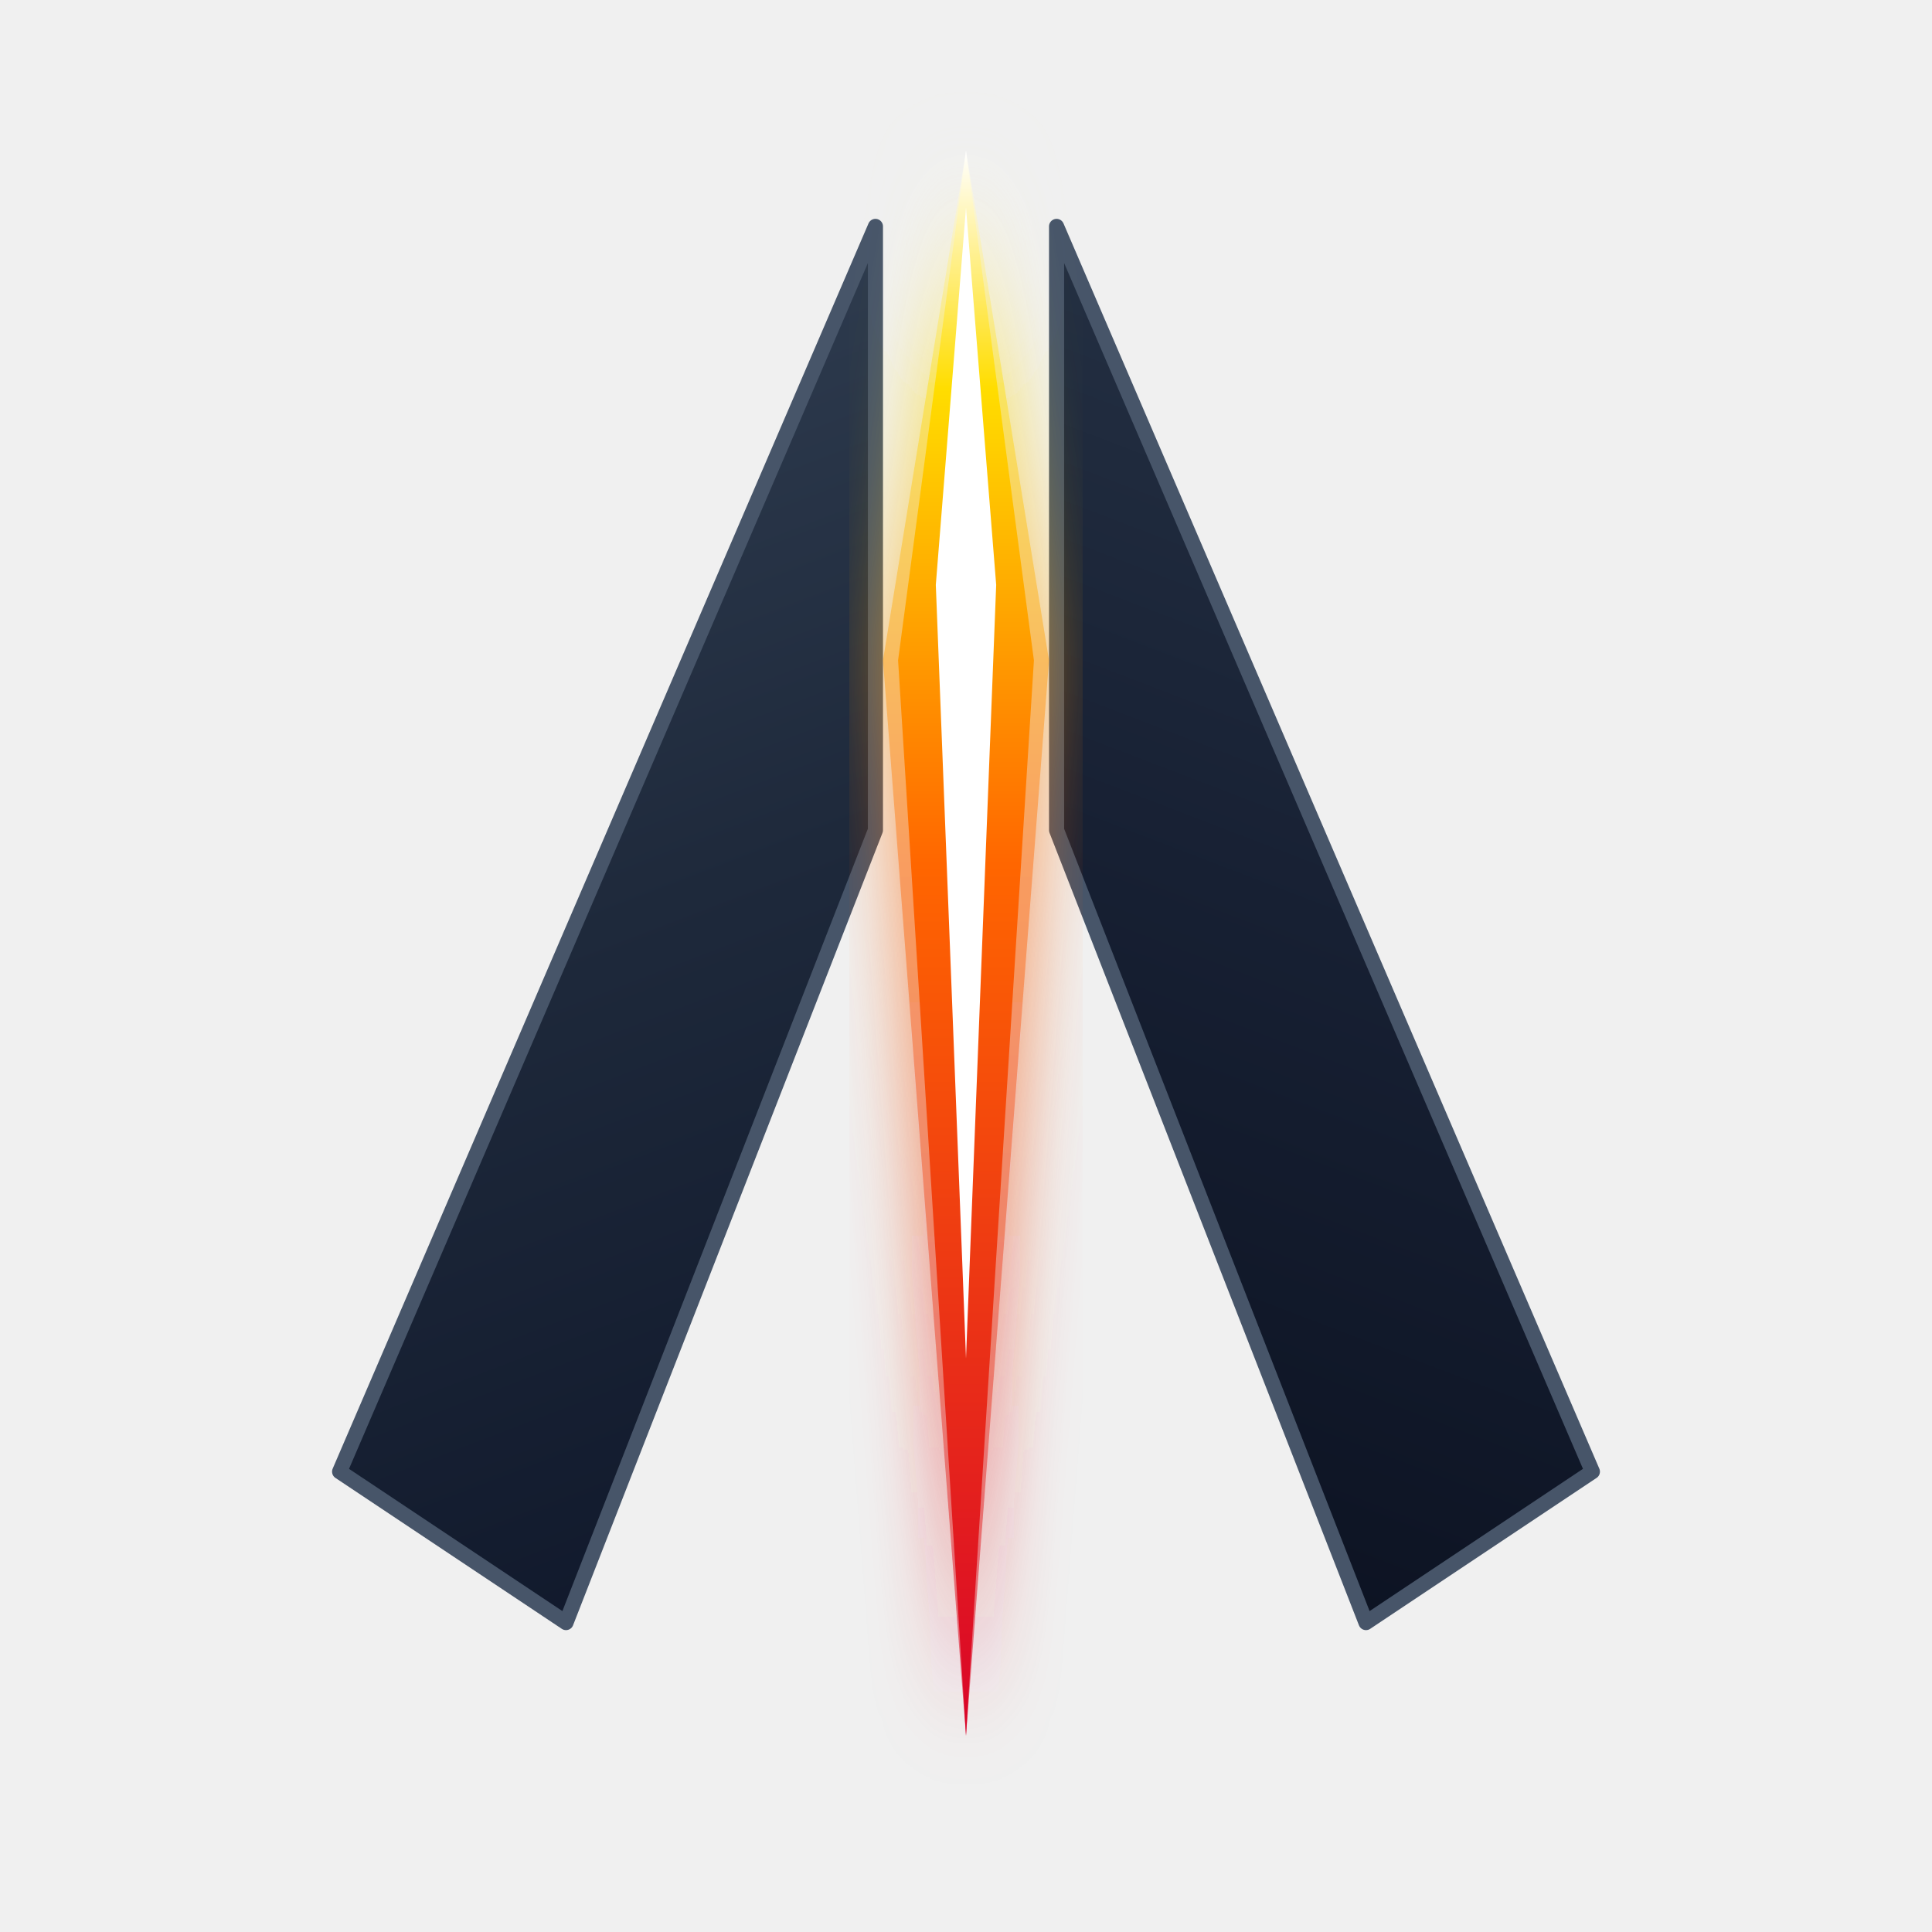
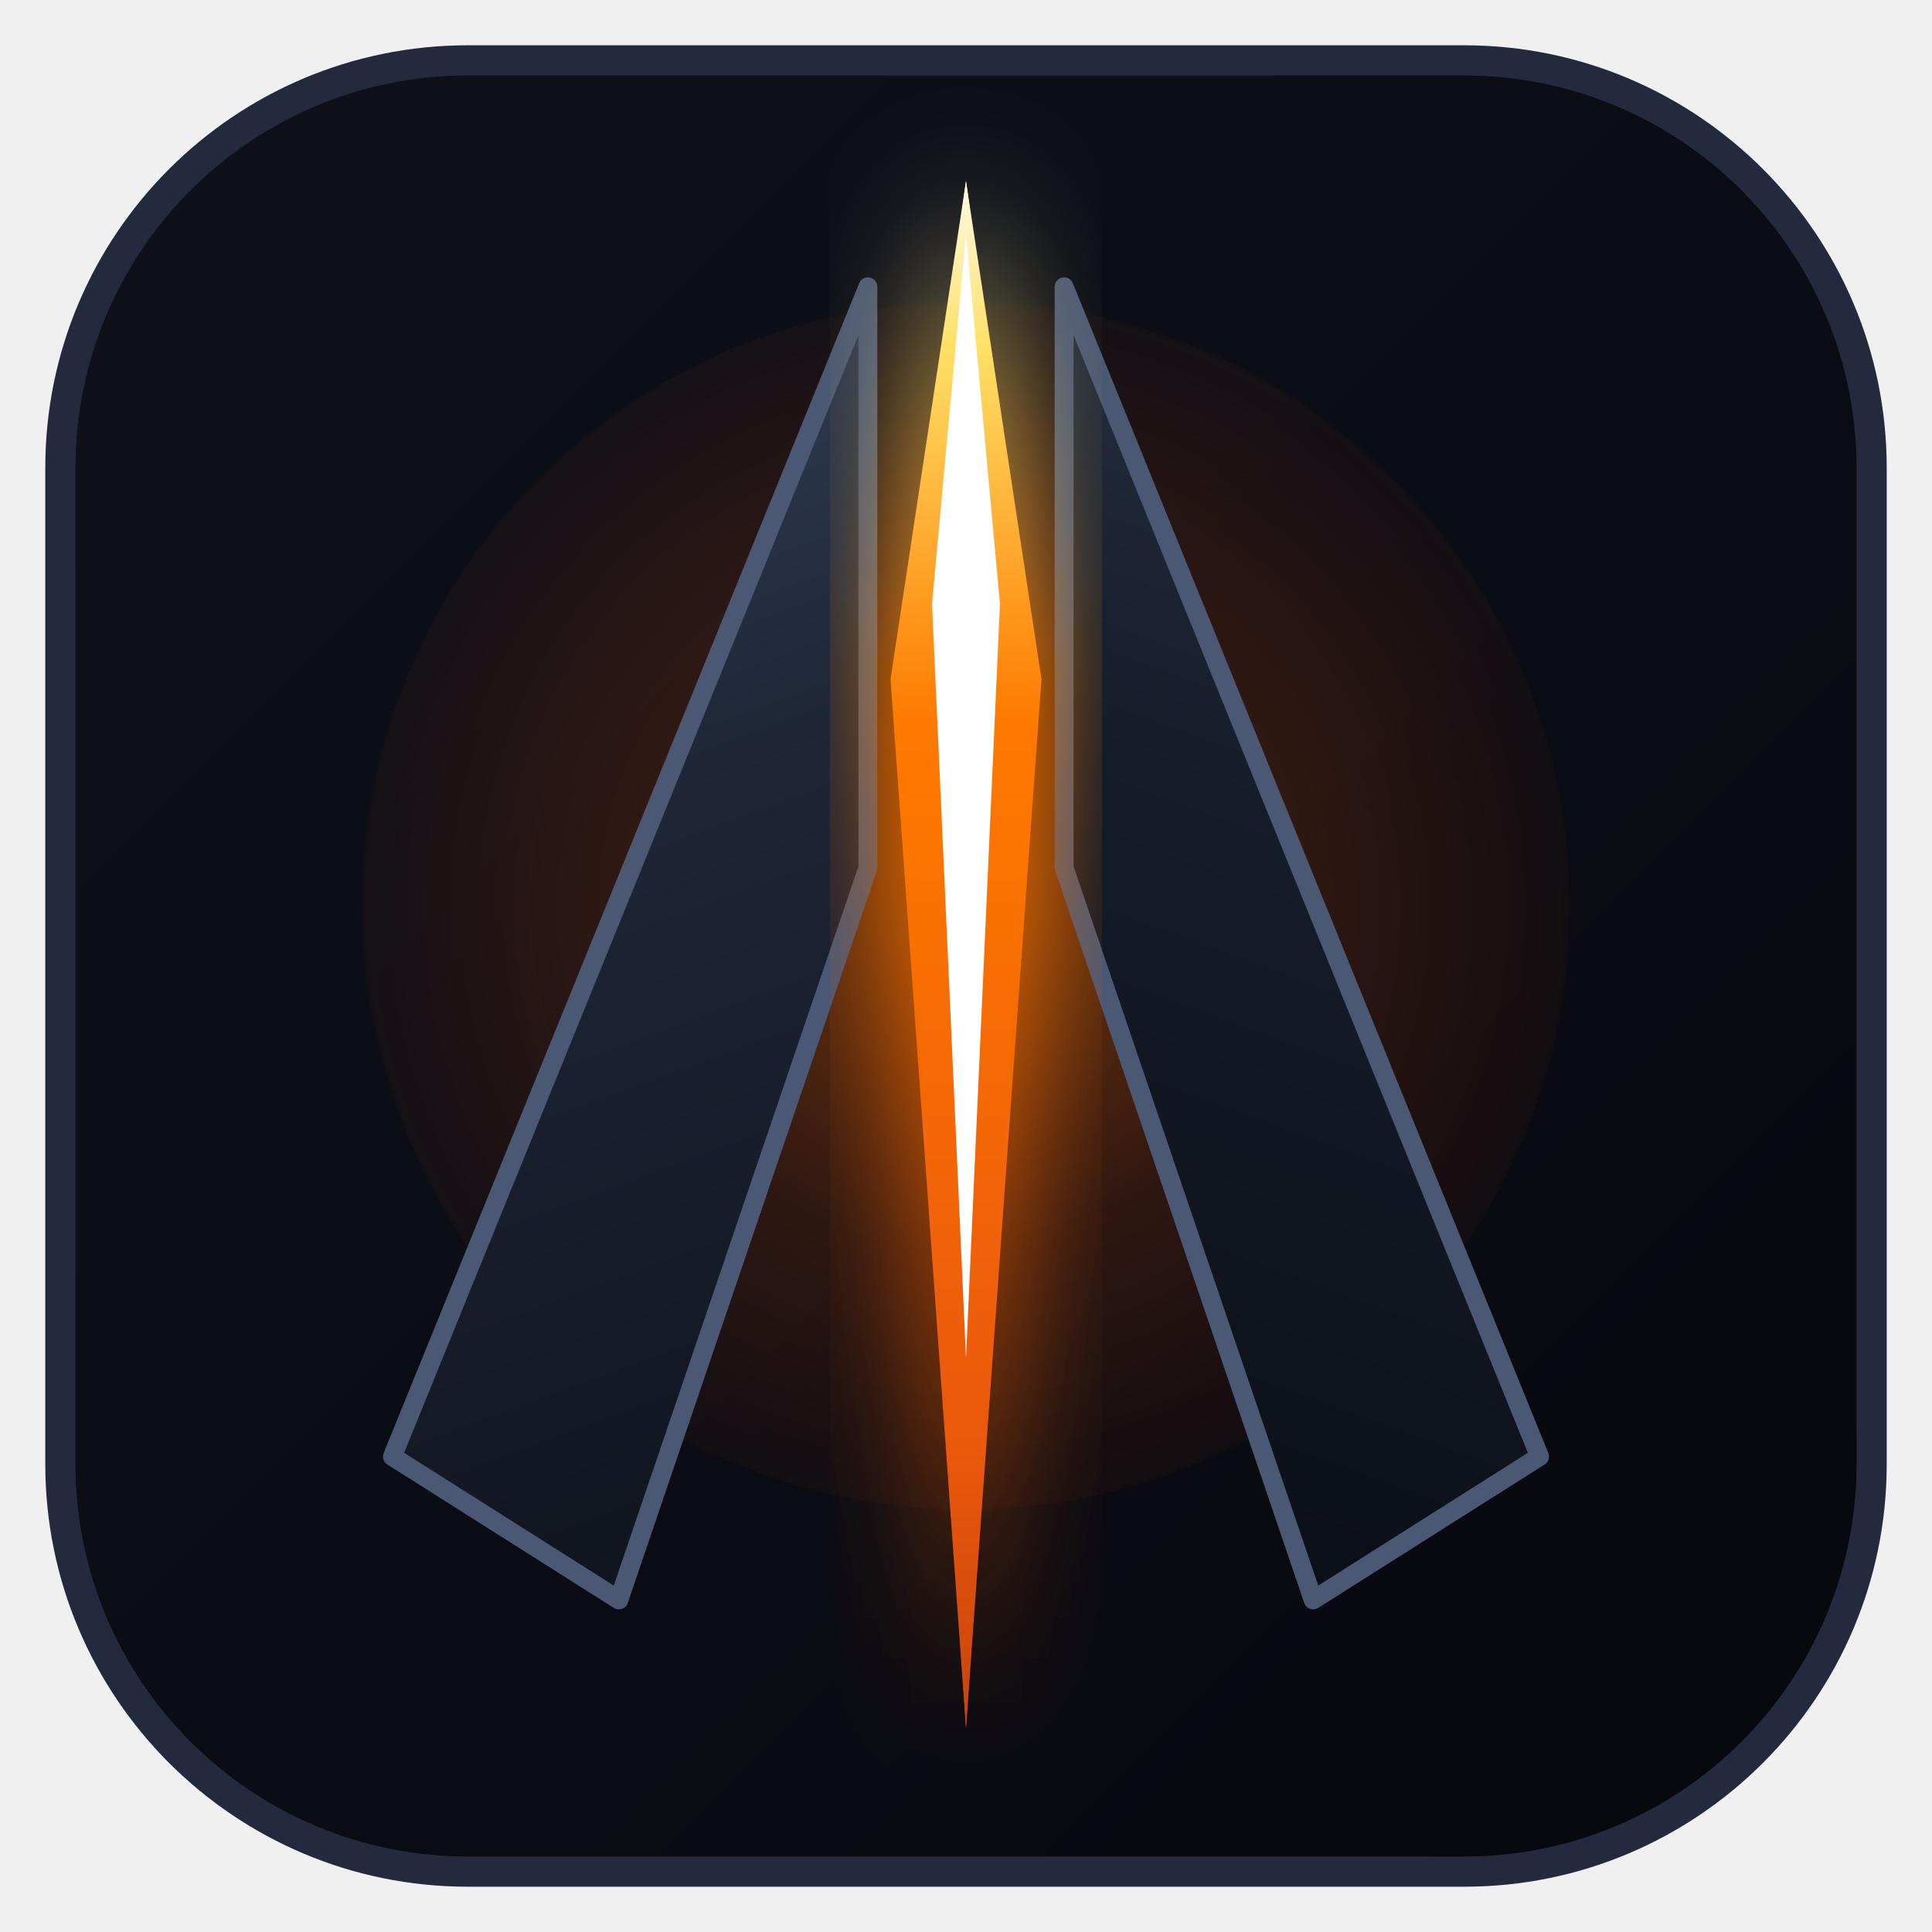
<svg xmlns="http://www.w3.org/2000/svg" viewBox="0 0 512 512" fill="none">
  <defs>
-     <linearGradient id="kb-thruster-core" x1="256" y1="40" x2="256" y2="460" gradientUnits="userSpaceOnUse">
+     <linearGradient id="kb-bg" x1="0" y1="0" x2="512" y2="512" gradientUnits="userSpaceOnUse">
+       <stop offset="0%" stop-color="#0F121C" />
+       <stop offset="100%" stop-color="#07080D" />
+     </linearGradient>
+     <linearGradient id="kb-core-flame" x1="256" y1="40" x2="256" y2="470" gradientUnits="userSpaceOnUse">
      <stop offset="0%" stop-color="#FFFFFF" />
-       <stop offset="15%" stop-color="#FFDD00" />
-       <stop offset="45%" stop-color="#FF6600" />
-       <stop offset="100%" stop-color="#D90429" />
+       <stop offset="12%" stop-color="#FFE066" />
+       <stop offset="35%" stop-color="#FF7A00" />
+       <stop offset="80%" stop-color="#EA580C" />
+       <stop offset="100%" stop-color="#C2410C" />
    </linearGradient>
-     <linearGradient id="kb-wing-left" x1="90" y1="60" x2="232" y2="430" gradientUnits="userSpaceOnUse">
-       <stop offset="0%" stop-color="#334155" />
-       <stop offset="50%" stop-color="#1E293B" />
-       <stop offset="100%" stop-color="#0F172A" />
+     <linearGradient id="kb-wing-l" x1="100" y1="70" x2="232" y2="430" gradientUnits="userSpaceOnUse">
+       <stop offset="0%" stop-color="#3A465C" />
+       <stop offset="40%" stop-color="#1E2638" />
+       <stop offset="100%" stop-color="#0E121B" />
    </linearGradient>
-     <linearGradient id="kb-wing-right" x1="422" y1="60" x2="280" y2="430" gradientUnits="userSpaceOnUse">
-       <stop offset="0%" stop-color="#283548" />
-       <stop offset="50%" stop-color="#172033" />
-       <stop offset="100%" stop-color="#0B1120" />
+     <linearGradient id="kb-wing-r" x1="412" y1="70" x2="280" y2="430" gradientUnits="userSpaceOnUse">
+       <stop offset="0%" stop-color="#2D374A" />
+       <stop offset="40%" stop-color="#161D2B" />
+       <stop offset="100%" stop-color="#0A0D14" />
    </linearGradient>
-     <filter id="kb-plasma-glow" x="-20%" y="-20%" width="140%" height="140%">
-       <feGaussianBlur stdDeviation="10" result="blur" />
+     <radialGradient id="kb-ambient-glow" cx="256" cy="240" r="180" gradientUnits="userSpaceOnUse">
+       <stop offset="0%" stop-color="#FF7A00" stop-opacity="0.45" />
+       <stop offset="50%" stop-color="#FF5500" stop-opacity="0.15" />
+       <stop offset="100%" stop-color="#FF4400" stop-opacity="0" />
+     </radialGradient>
+     <filter id="kb-plasma-bloom" x="-40%" y="-40%" width="180%" height="180%">
+       <feGaussianBlur stdDeviation="16" result="blur" />
      <feMerge>
        <feMergeNode in="blur" />
        <feMergeNode in="SourceGraphic" />
      </feMerge>
    </filter>
  </defs>
-   <polygon points="232,60 90,390 150,430 232,220" fill="url(#kb-wing-left)" stroke="#475569" stroke-width="4" stroke-linejoin="round" />
-   <polygon points="280,60 422,390 362,430 280,220" fill="url(#kb-wing-right)" stroke="#475569" stroke-width="4" stroke-linejoin="round" />
-   <polygon points="256,40 278,175 256,460 234,175" fill="url(#kb-thruster-core)" filter="url(#kb-plasma-glow)" opacity="0.6" />
-   <polygon points="256,40 274,175 256,460 238,175" fill="url(#kb-thruster-core)" />
-   <polygon points="256,55 264,155 256,360 248,155" fill="#FFFFFF" />
+   <rect x="16" y="16" width="480" height="480" rx="108" fill="url(#kb-bg)" stroke="#232A3D" stroke-width="8" />
+   <circle cx="256" cy="240" r="160" fill="url(#kb-ambient-glow)" />
+   <polygon points="230,76 104,386 164,424 230,230" fill="url(#kb-wing-l)" stroke="#4A5874" stroke-width="5" stroke-linejoin="round" />
+   <polygon points="282,76 408,386 348,424 282,230" fill="url(#kb-wing-r)" stroke="#4A5874" stroke-width="5" stroke-linejoin="round" />
+   <polygon points="256,48 276,180 256,458 236,180" fill="url(#kb-core-flame)" filter="url(#kb-plasma-bloom)" />
+   <polygon points="256,48 274,180 256,458 238,180" fill="url(#kb-core-flame)" />
+   <polygon points="256,62 265,160 256,360 247,160" fill="#FFFFFF" />
</svg>
